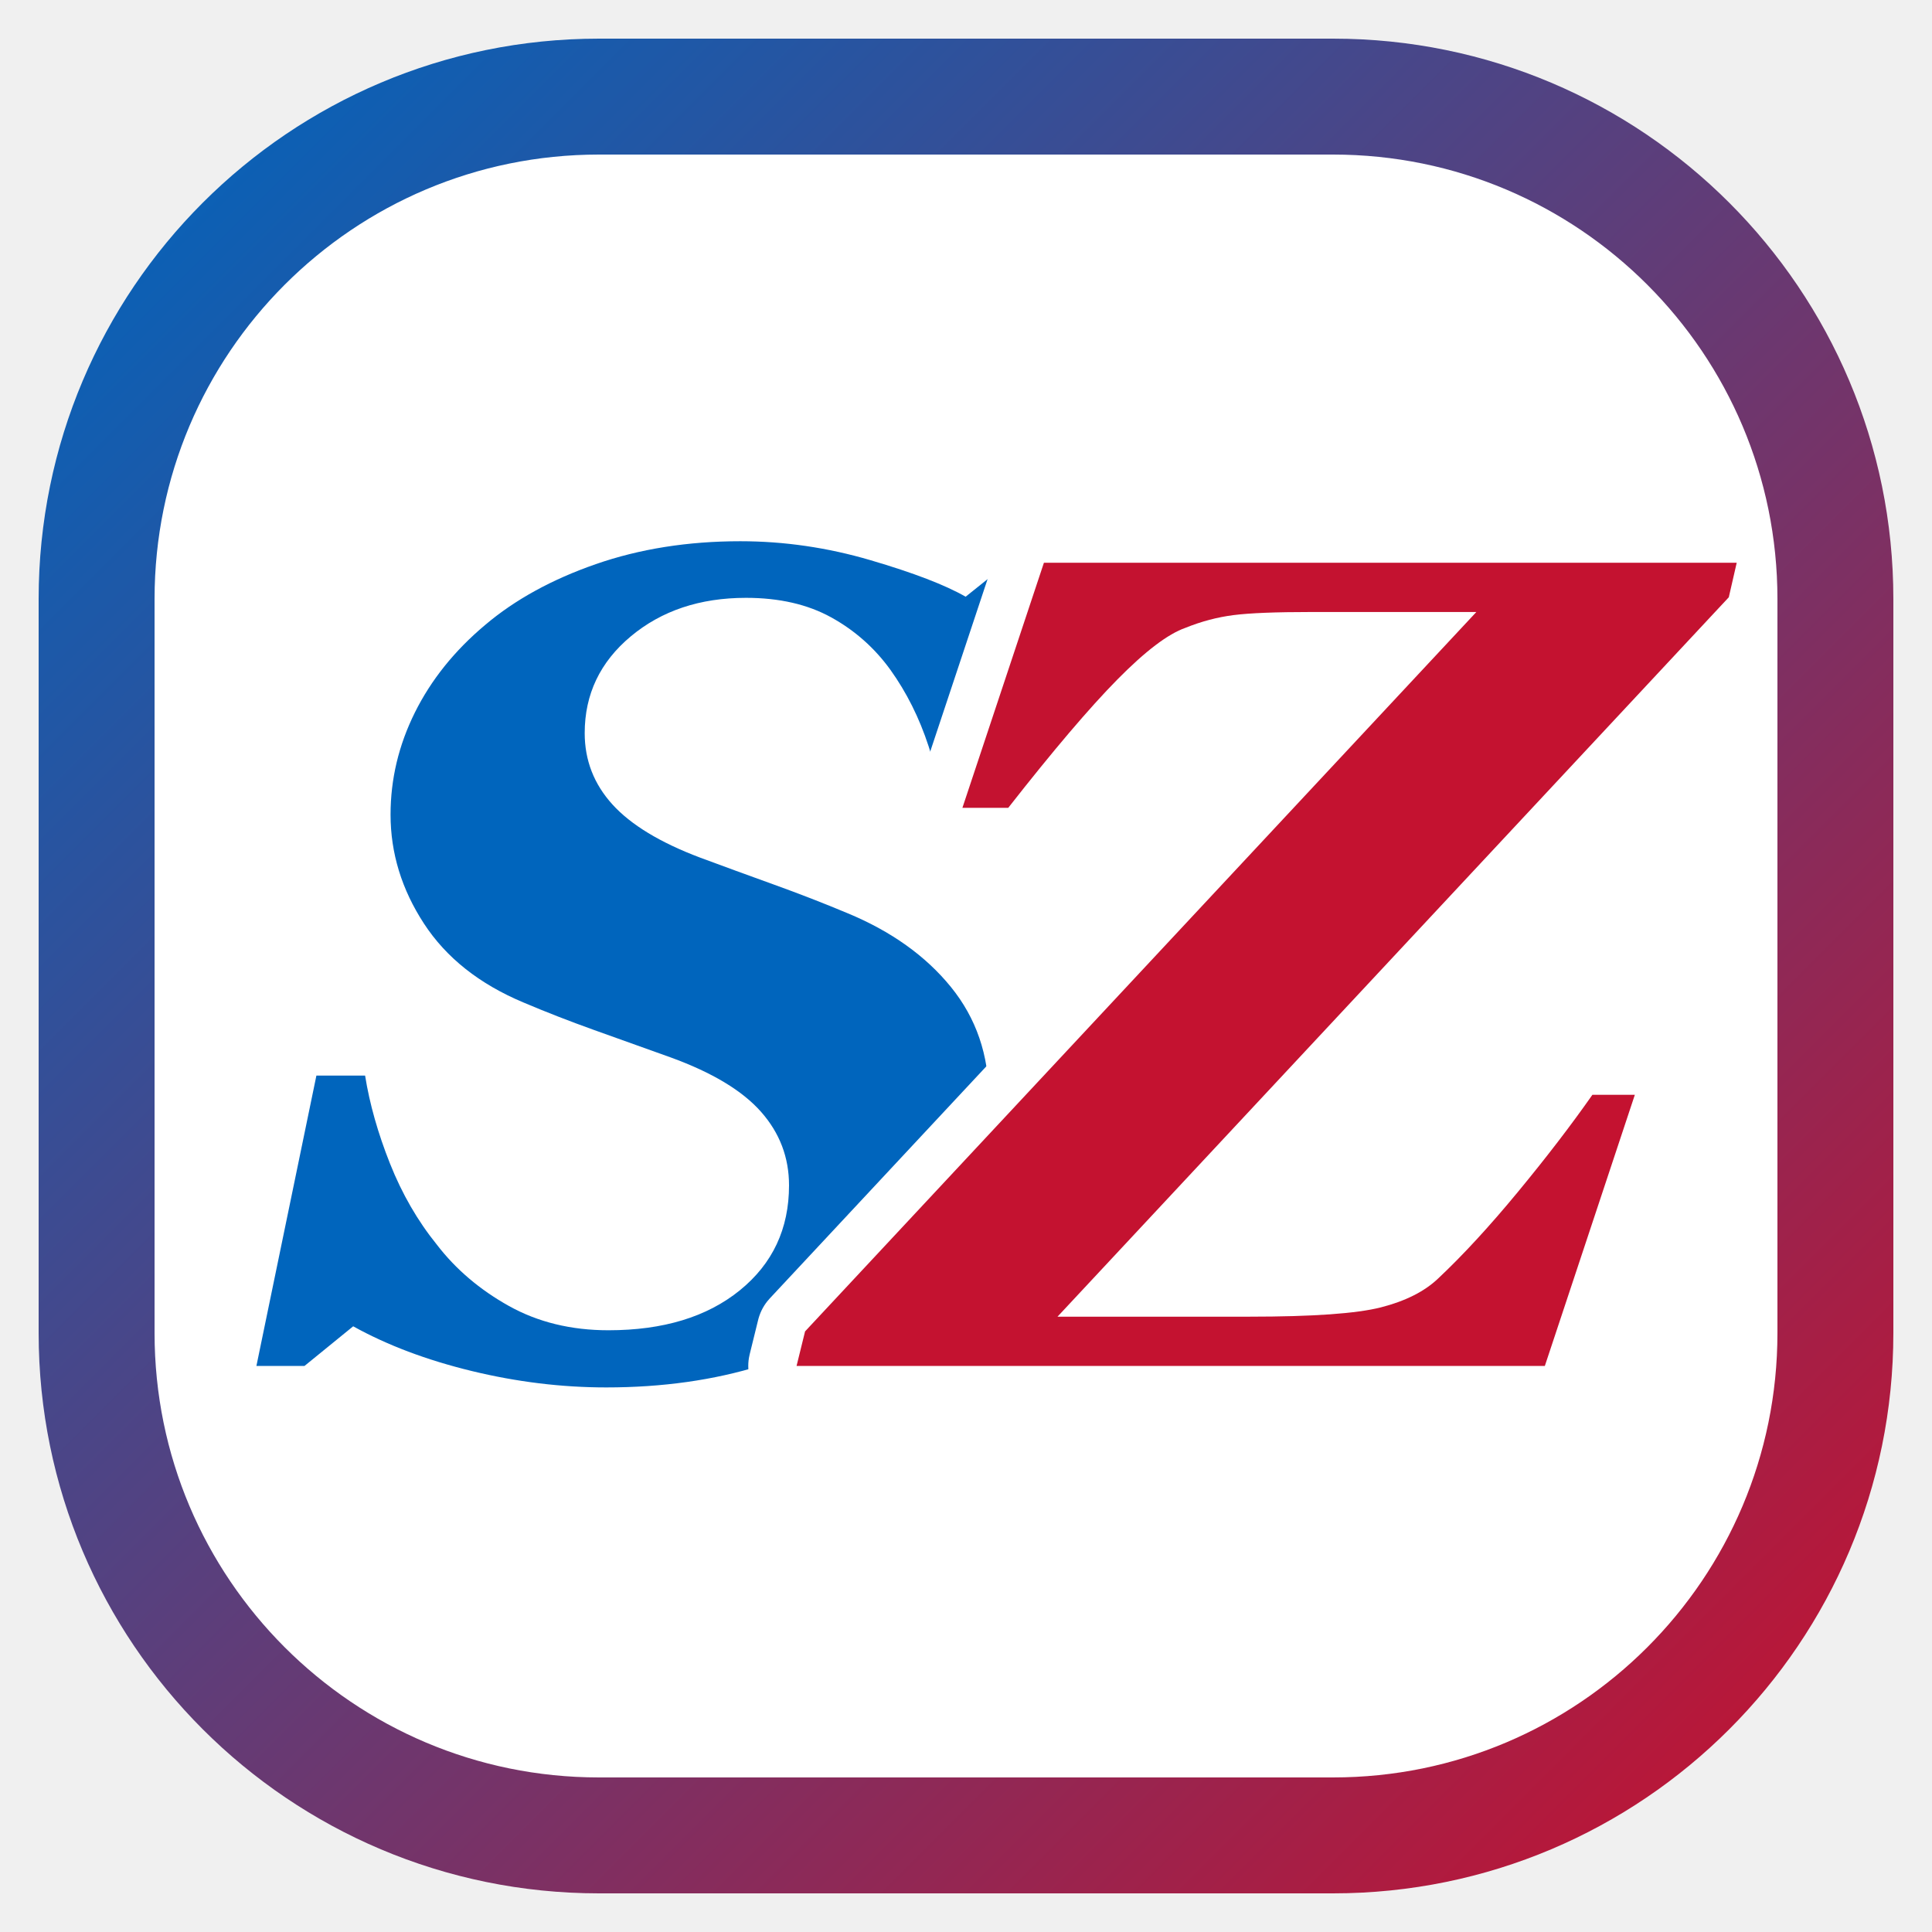
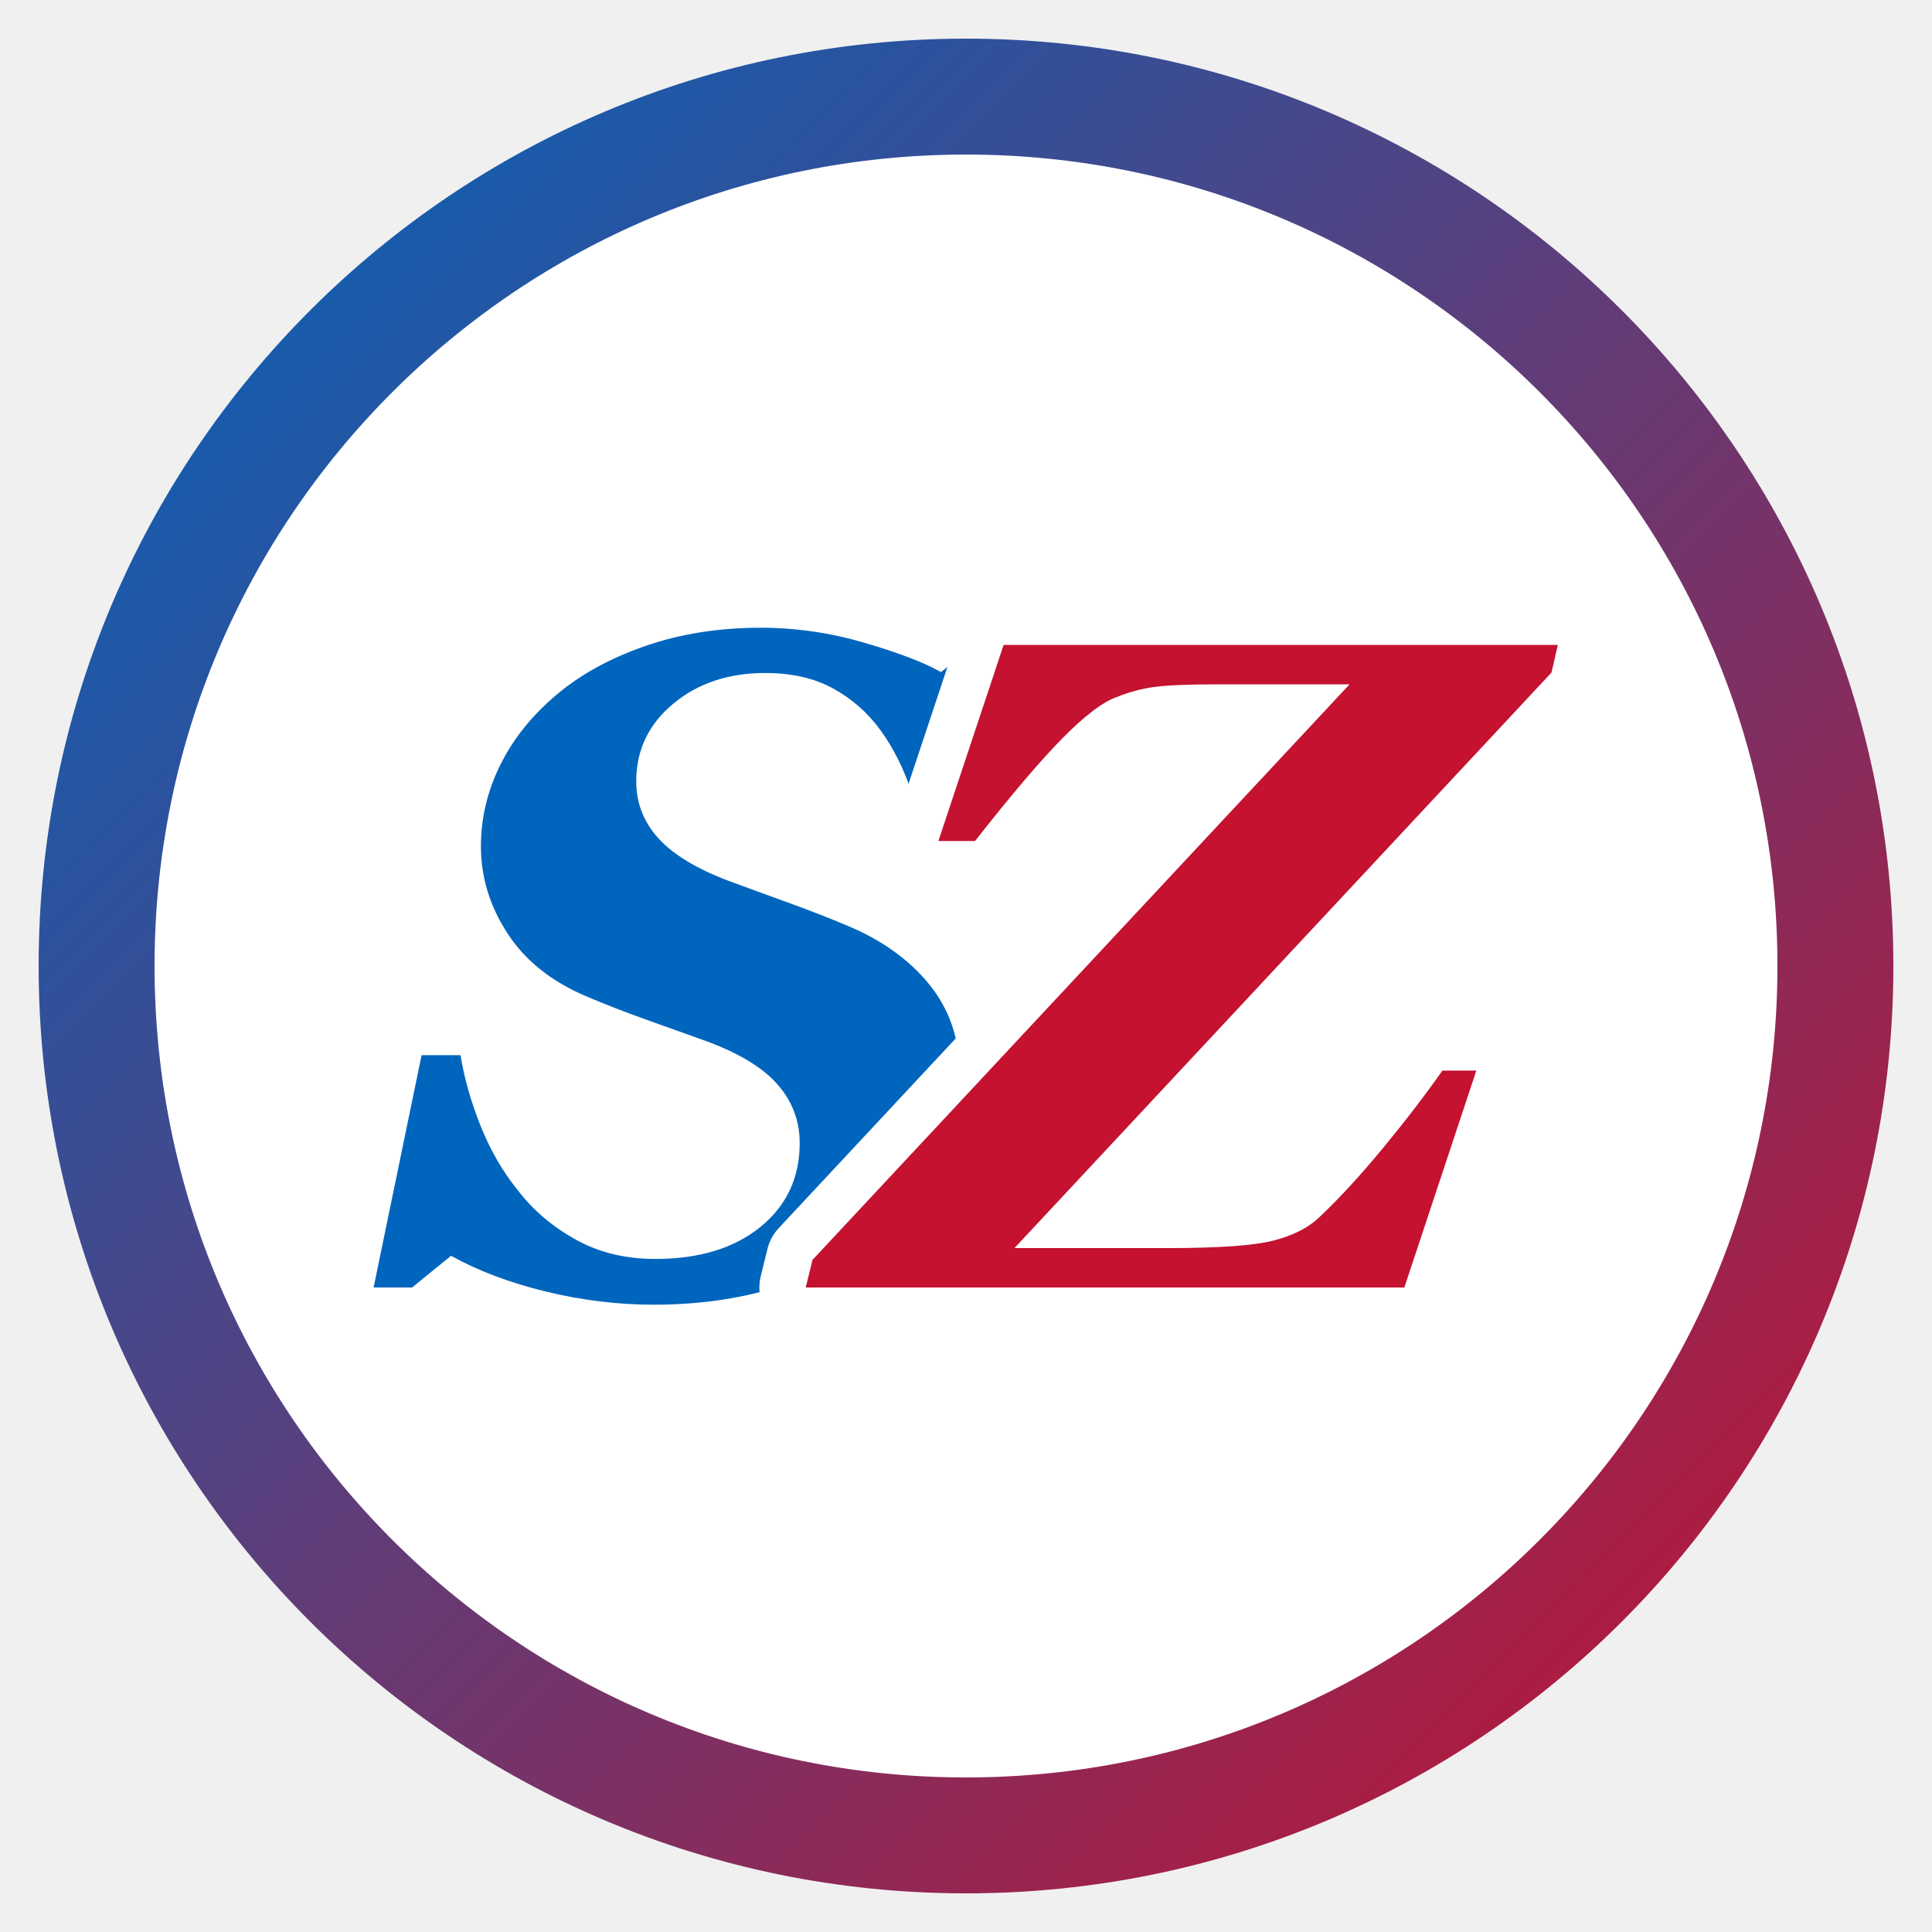
<svg xmlns="http://www.w3.org/2000/svg" viewBox="0 0 100 100" width="100" height="100">
  <defs>
-     <linearGradient id="frame" x1="0" y1="0" x2="1" y2="1">
+     <linearGradient id="sz-r" x1="0" y1="0" x2="1" y2="1">
      <stop offset="0" stop-color="#0065BD" />
      <stop offset="1" stop-color="#C41230" />
    </linearGradient>
-     <mask id="cut">
+     <mask id="sz-cut" maskUnits="userSpaceOnUse" x="0" y="0" width="100" height="100">
      <rect width="100" height="100" fill="#fff" />
-       <path d="M89.892 29.128 89.482 30.915 54.736 68.151H64.668Q69.59 68.151 71.479 67.668Q73.369 67.184 74.424 66.188Q76.357 64.372 78.569 61.691Q80.781 59.011 82.422 56.667H84.619L79.961 70.7H41.23L41.67 68.913L76.416 31.677H67.89Q65.107 31.677 63.847 31.838Q62.588 31.999 61.357 32.497Q60.01 32.966 57.842 35.163Q55.674 37.36 52.187 41.813H49.814L54.033 29.128Z" fill="#000" stroke="#000" stroke-width="5" stroke-linejoin="round" />
+       <path d="M89.892 29.128 89.482 30.915 54.736 68.151H64.668Q69.59 68.151 71.479 67.668Q73.369 67.184 74.424 66.188Q76.357 64.372 78.569 61.691Q80.781 59.011 82.422 56.667H84.619L79.961 70.7H41.23L41.67 68.913L76.416 31.677H67.89Q65.107 31.677 63.847 31.838Q62.588 31.999 61.357 32.497Q60.01 32.966 57.842 35.163Q55.674 37.36 52.187 41.813H49.814L54.033 29.128Z" fill="#000" stroke="#000" stroke-width="6" stroke-linejoin="round" />
    </mask>
  </defs>
-   <rect x="5" y="5" width="90" height="90" rx="26" ry="26" fill="#ffffff" stroke="url(#frame)" stroke-width="6" />
-   <path d="M31.377 71.813Q27.92 71.813 24.419 70.964Q20.918 70.114 18.281 68.649L15.762 70.7H13.272L16.377 55.671H18.897Q19.248 57.868 20.186 60.226Q21.123 62.585 22.617 64.43Q24.082 66.335 26.338 67.595Q28.594 68.854 31.494 68.854Q35.742 68.854 38.291 66.789Q40.84 64.723 40.84 61.354Q40.84 59.186 39.39 57.546Q37.94 55.905 34.717 54.733Q32.666 54.001 30.747 53.312Q28.828 52.624 27.1 51.891Q23.672 50.456 21.944 47.804Q20.215 45.153 20.215 42.165Q20.215 39.411 21.475 36.877Q22.735 34.343 25.108 32.35Q27.422 30.388 30.835 29.201Q34.248 28.014 38.321 28.014Q41.719 28.014 45.059 28.996Q48.399 29.977 49.981 30.886L52.178 29.128H54.727L51.68 43.307H49.16Q48.779 40.817 48.062 38.62Q47.344 36.423 46.084 34.665Q44.854 32.966 43.023 31.955Q41.192 30.944 38.613 30.944Q35.039 30.944 32.652 32.936Q30.264 34.929 30.264 37.946Q30.264 40.055 31.699 41.638Q33.135 43.22 36.24 44.391Q38.057 45.065 40.049 45.783Q42.041 46.501 43.858 47.263Q47.256 48.669 49.219 51.086Q51.182 53.503 51.182 56.813Q51.182 59.948 49.746 62.702Q48.311 65.456 45.733 67.448Q43.008 69.557 39.375 70.685Q35.742 71.813 31.377 71.813Z" fill="#0065BD" mask="url(#cut)" />
-   <path d="M89.892 29.128 89.482 30.915 54.736 68.151H64.668Q69.59 68.151 71.479 67.668Q73.369 67.184 74.424 66.188Q76.357 64.372 78.569 61.691Q80.781 59.011 82.422 56.667H84.619L79.961 70.7H41.23L41.67 68.913L76.416 31.677H67.89Q65.107 31.677 63.847 31.838Q62.588 31.999 61.357 32.497Q60.01 32.966 57.842 35.163Q55.674 37.36 52.187 41.813H49.814L54.033 29.128Z" fill="#C41230" />
+   <circle cx="50" cy="50" r="45.0" fill="#ffffff" stroke="url(#sz-r)" stroke-width="6" />
+   <g transform="translate(50 50) scale(0.8) translate(-51.6 -49.9)">
+     <path d="M31.377 71.813Q27.92 71.813 24.419 70.964Q20.918 70.114 18.281 68.649L15.762 70.7H13.272L16.377 55.671H18.897Q19.248 57.868 20.186 60.226Q21.123 62.585 22.617 64.43Q24.082 66.335 26.338 67.595Q28.594 68.854 31.494 68.854Q35.742 68.854 38.291 66.789Q40.84 64.723 40.84 61.354Q40.84 59.186 39.39 57.546Q37.94 55.905 34.717 54.733Q32.666 54.001 30.747 53.312Q28.828 52.624 27.1 51.891Q23.672 50.456 21.944 47.804Q20.215 45.153 20.215 42.165Q20.215 39.411 21.475 36.877Q22.735 34.343 25.108 32.35Q27.422 30.388 30.835 29.201Q34.248 28.014 38.321 28.014Q41.719 28.014 45.059 28.996Q48.399 29.977 49.981 30.886L52.178 29.128H54.727L51.68 43.307H49.16Q48.779 40.817 48.062 38.62Q47.344 36.423 46.084 34.665Q44.854 32.966 43.023 31.955Q41.192 30.944 38.613 30.944Q35.039 30.944 32.652 32.936Q30.264 34.929 30.264 37.946Q30.264 40.055 31.699 41.638Q33.135 43.22 36.24 44.391Q38.057 45.065 40.049 45.783Q42.041 46.501 43.858 47.263Q47.256 48.669 49.219 51.086Q51.182 53.503 51.182 56.813Q51.182 59.948 49.746 62.702Q48.311 65.456 45.733 67.448Q43.008 69.557 39.375 70.685Q35.742 71.813 31.377 71.813Z" fill="#0065BD" mask="url(#sz-cut)" />
+     <path d="M89.892 29.128 89.482 30.915 54.736 68.151H64.668Q69.59 68.151 71.479 67.668Q73.369 67.184 74.424 66.188Q76.357 64.372 78.569 61.691Q80.781 59.011 82.422 56.667H84.619L79.961 70.7H41.23L41.67 68.913L76.416 31.677H67.89Q65.107 31.677 63.847 31.838Q62.588 31.999 61.357 32.497Q60.01 32.966 57.842 35.163Q55.674 37.36 52.187 41.813H49.814L54.033 29.128Z" fill="#C41230" />
+   </g>
</svg>
